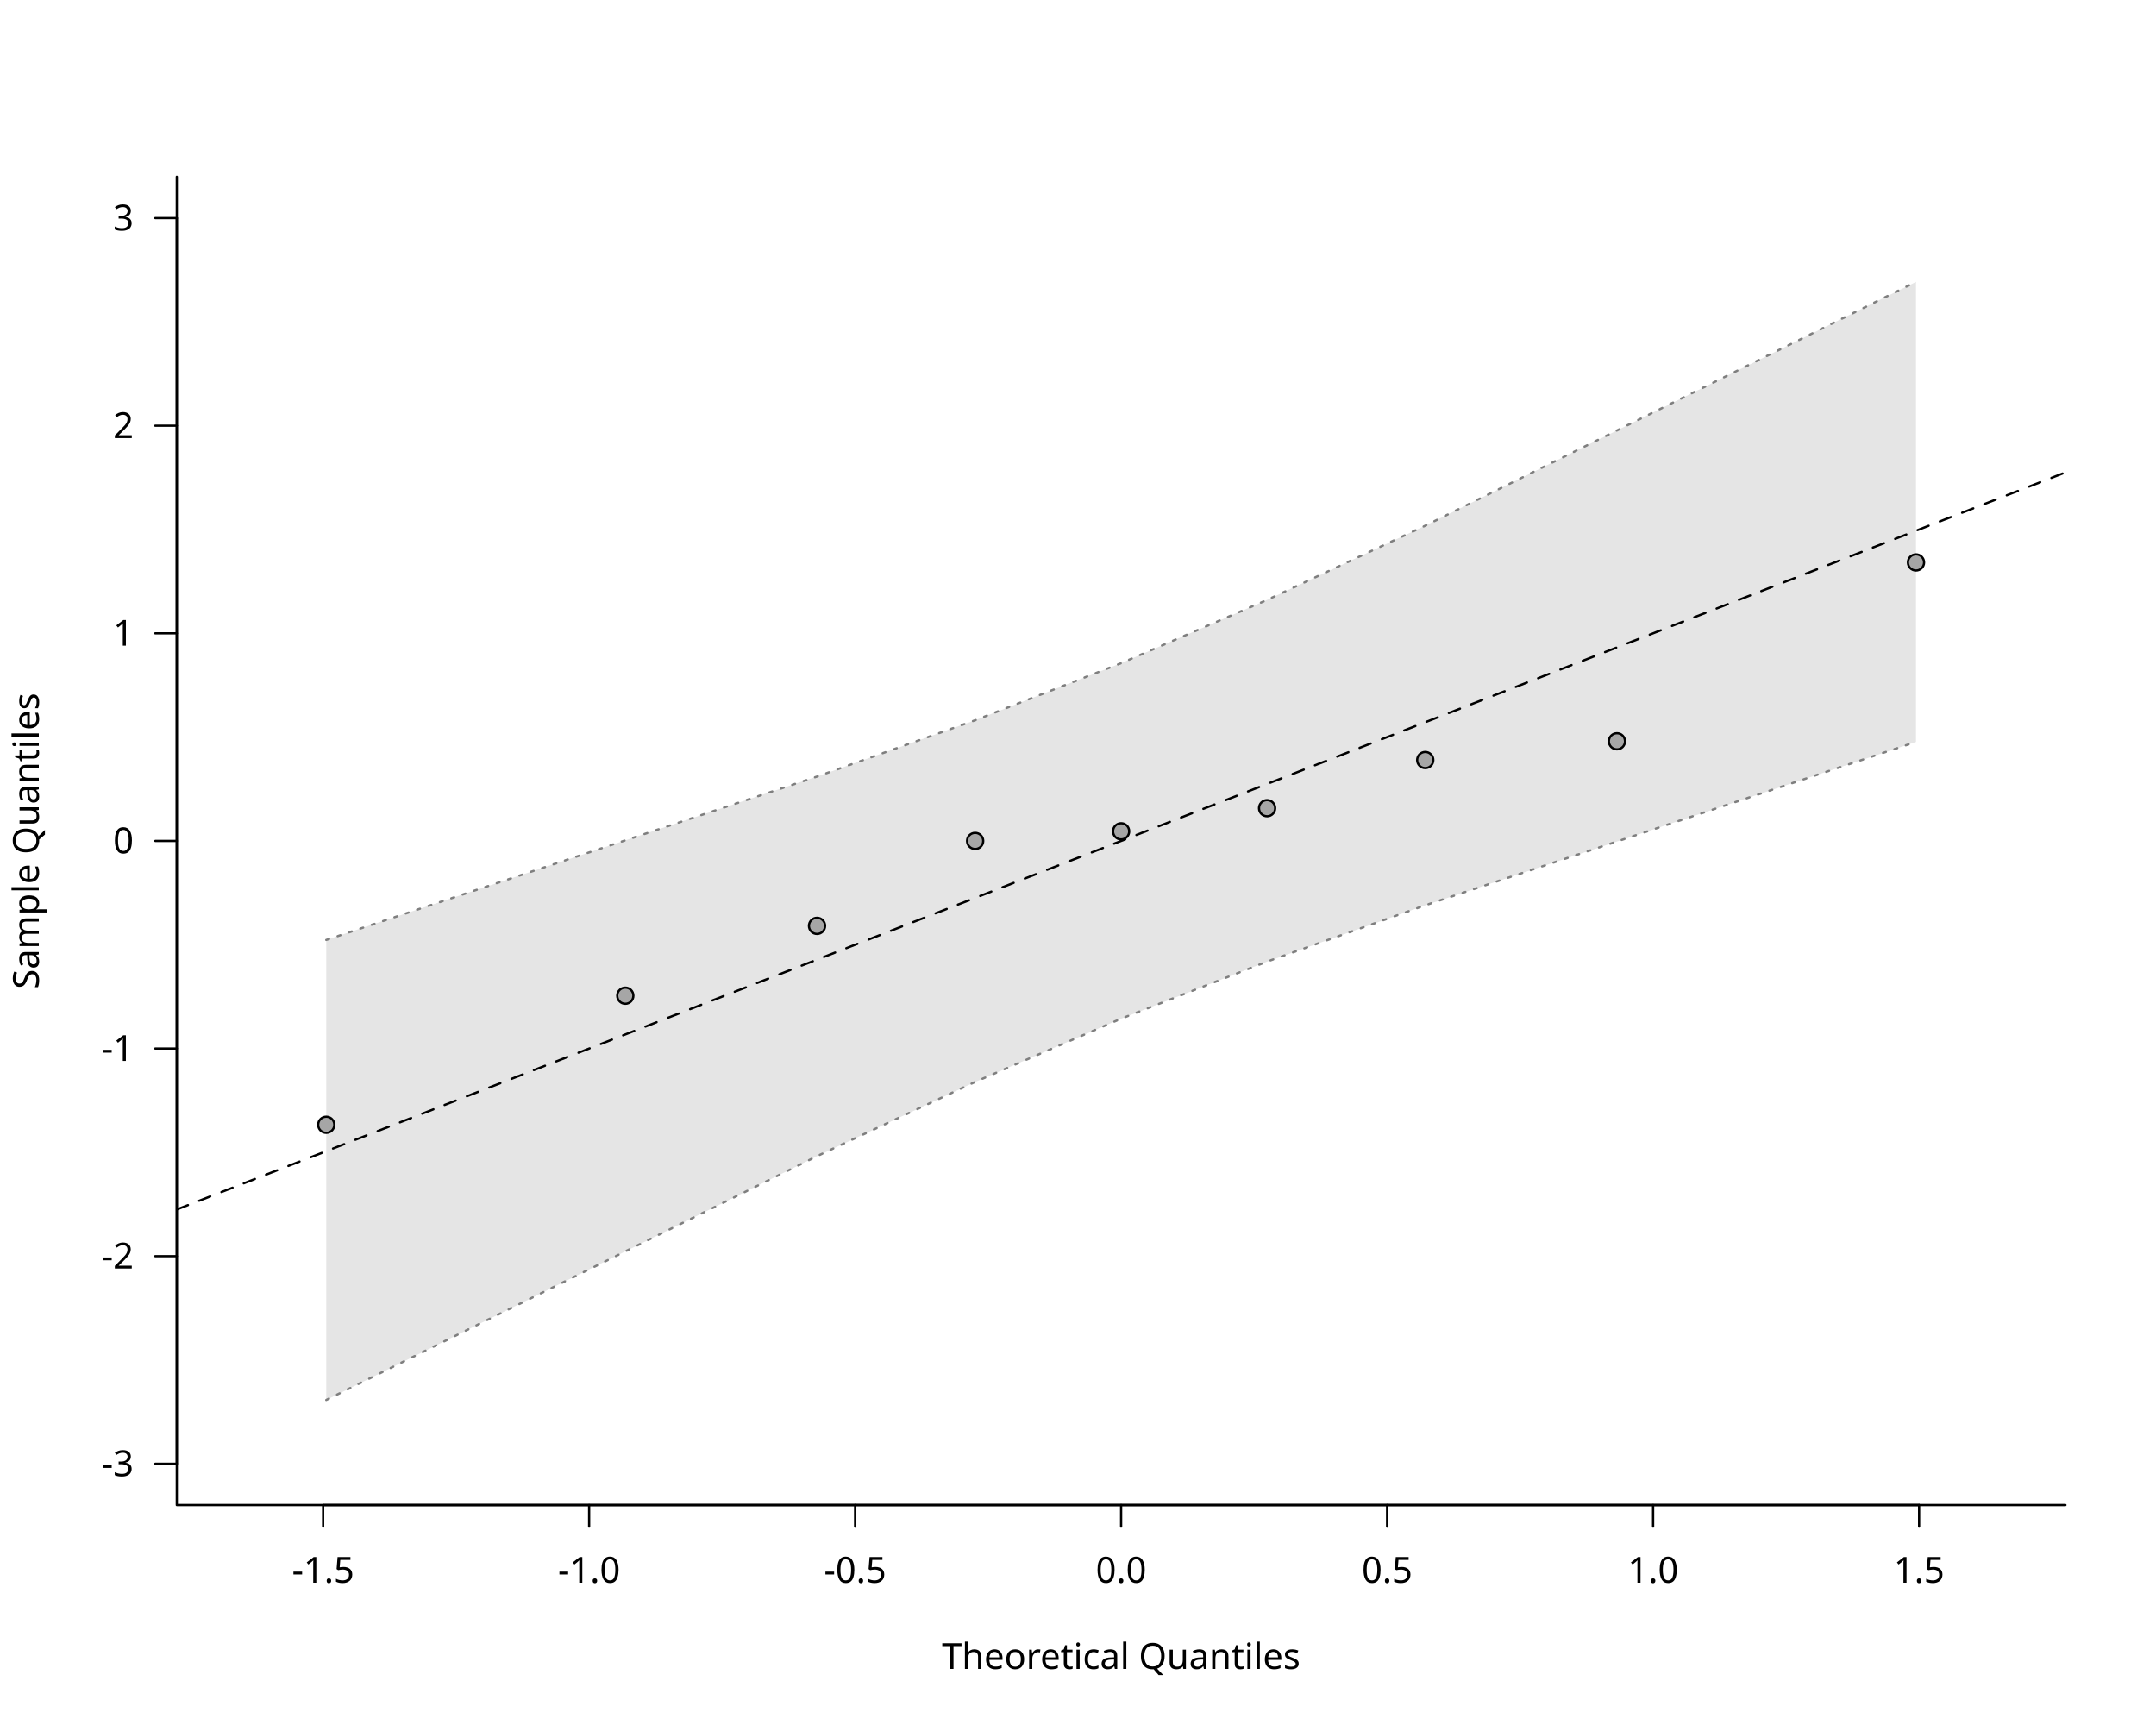
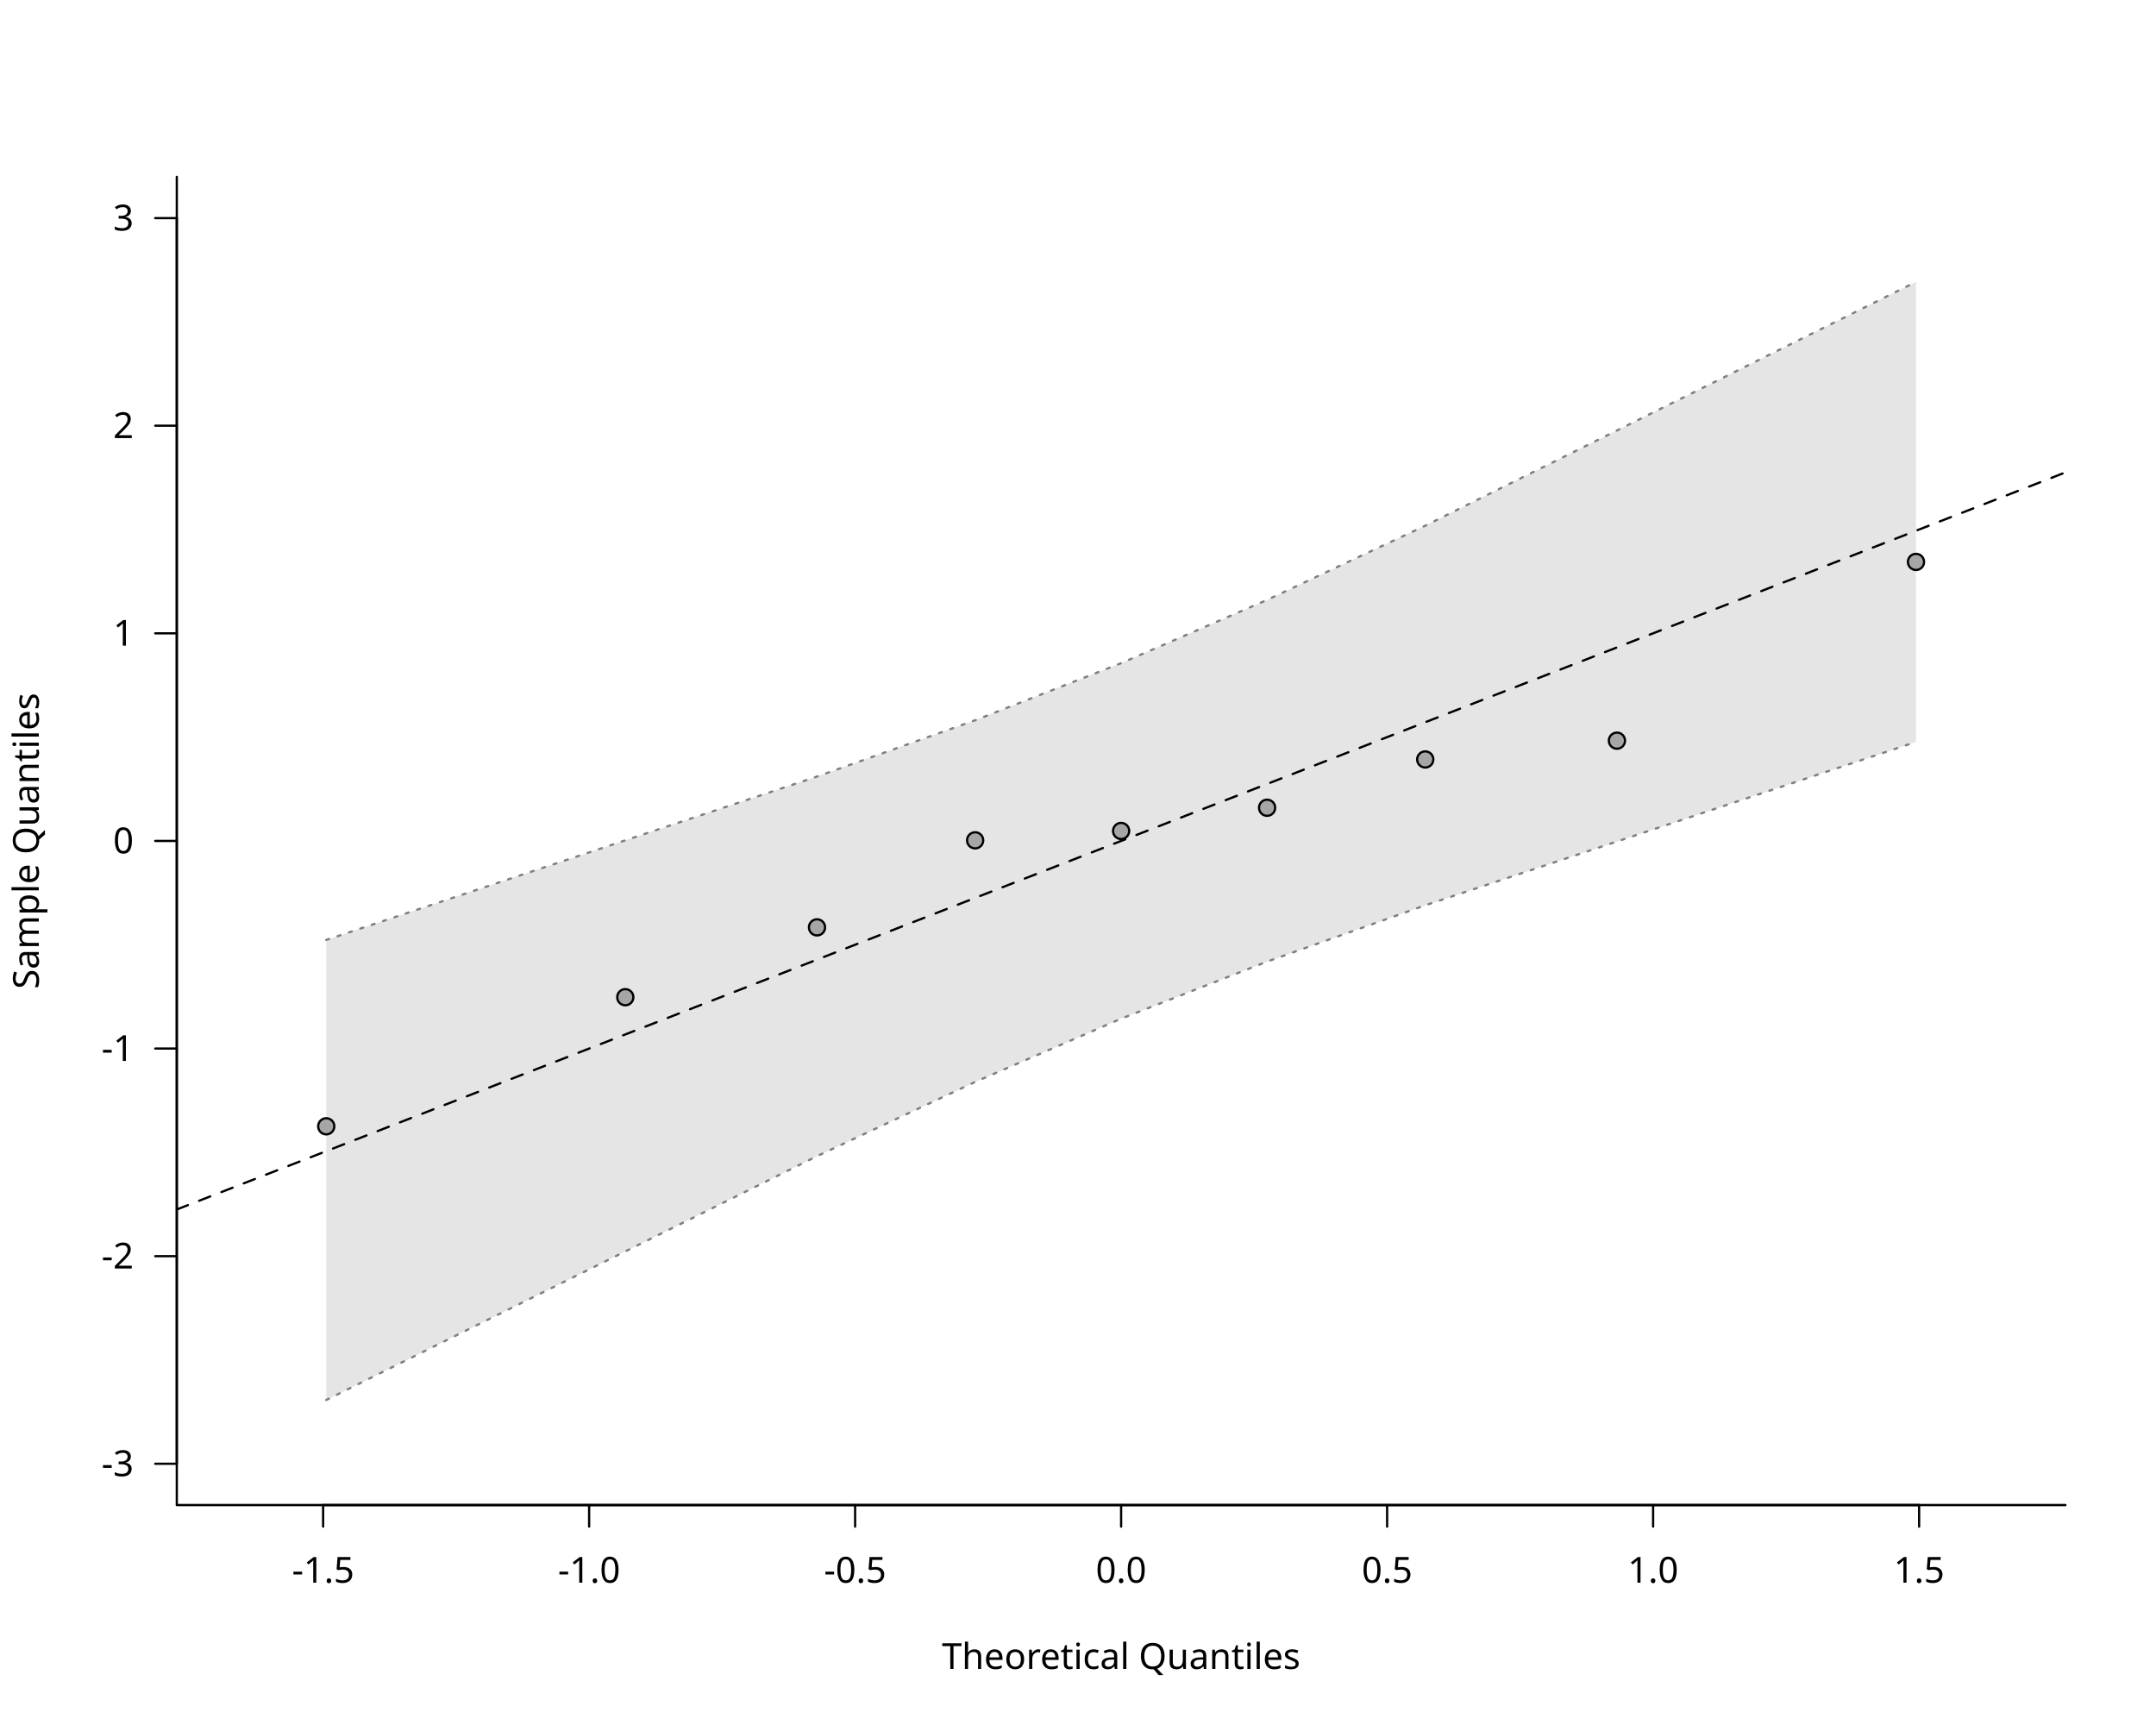
<svg xmlns="http://www.w3.org/2000/svg" class="svglite" data-engine-version="2.0" width="720.00pt" height="576.00pt" viewBox="0 0 720.00 576.00">
  <defs>
    <style type="text/css">
    .svglite line, .svglite polyline, .svglite polygon, .svglite path, .svglite rect, .svglite circle {
      fill: none;
      stroke: #000000;
      stroke-linecap: round;
      stroke-linejoin: round;
      stroke-miterlimit: 10.00;
    }
  </style>
  </defs>
  <rect width="100%" height="100%" style="stroke: none; fill: #FFFFFF;" />
  <defs>
    <clipPath id="cpMC4wMHw3MjAuMDB8MC4wMHw1NzYuMDA=">
      <rect x="0.00" y="0.00" width="720.00" height="576.00" />
    </clipPath>
  </defs>
  <g clip-path="url(#cpMC4wMHw3MjAuMDB8MC4wMHw1NzYuMDA=)">
    <line x1="107.91" y1="502.56" x2="640.89" y2="502.56" style="stroke-width: 0.75;" />
    <line x1="107.91" y1="502.56" x2="107.91" y2="509.76" style="stroke-width: 0.75;" />
    <line x1="196.74" y1="502.56" x2="196.74" y2="509.76" style="stroke-width: 0.75;" />
    <line x1="285.57" y1="502.56" x2="285.57" y2="509.76" style="stroke-width: 0.75;" />
    <line x1="374.40" y1="502.56" x2="374.40" y2="509.76" style="stroke-width: 0.75;" />
    <line x1="463.23" y1="502.56" x2="463.23" y2="509.76" style="stroke-width: 0.75;" />
    <line x1="552.06" y1="502.56" x2="552.06" y2="509.76" style="stroke-width: 0.75;" />
    <line x1="640.89" y1="502.56" x2="640.89" y2="509.76" style="stroke-width: 0.75;" />
    <text x="107.91" y="528.48" text-anchor="middle" style="font-size: 12.00px; font-family: sans;" textLength="20.68px" lengthAdjust="spacingAndGlyphs">-1.5</text>
    <text x="196.74" y="528.48" text-anchor="middle" style="font-size: 12.00px; font-family: sans;" textLength="20.68px" lengthAdjust="spacingAndGlyphs">-1.0</text>
    <text x="285.57" y="528.48" text-anchor="middle" style="font-size: 12.00px; font-family: sans;" textLength="20.68px" lengthAdjust="spacingAndGlyphs">-0.5</text>
    <text x="374.40" y="528.48" text-anchor="middle" style="font-size: 12.00px; font-family: sans;" textLength="16.68px" lengthAdjust="spacingAndGlyphs">0.0</text>
    <text x="463.23" y="528.48" text-anchor="middle" style="font-size: 12.00px; font-family: sans;" textLength="16.68px" lengthAdjust="spacingAndGlyphs">0.5</text>
    <text x="552.06" y="528.48" text-anchor="middle" style="font-size: 12.00px; font-family: sans;" textLength="16.68px" lengthAdjust="spacingAndGlyphs">1.0</text>
    <text x="640.89" y="528.48" text-anchor="middle" style="font-size: 12.00px; font-family: sans;" textLength="16.68px" lengthAdjust="spacingAndGlyphs">1.5</text>
    <line x1="59.04" y1="488.77" x2="59.04" y2="72.83" style="stroke-width: 0.75;" />
    <line x1="59.04" y1="488.77" x2="51.84" y2="488.77" style="stroke-width: 0.75;" />
    <line x1="59.04" y1="419.45" x2="51.84" y2="419.45" style="stroke-width: 0.75;" />
    <line x1="59.04" y1="350.12" x2="51.84" y2="350.12" style="stroke-width: 0.75;" />
    <line x1="59.04" y1="280.80" x2="51.84" y2="280.80" style="stroke-width: 0.75;" />
    <line x1="59.04" y1="211.48" x2="51.84" y2="211.48" style="stroke-width: 0.75;" />
    <line x1="59.04" y1="142.15" x2="51.84" y2="142.15" style="stroke-width: 0.75;" />
    <line x1="59.04" y1="72.83" x2="51.84" y2="72.83" style="stroke-width: 0.75;" />
    <text x="44.64" y="492.90" text-anchor="end" style="font-size: 12.00px; font-family: sans;" textLength="10.67px" lengthAdjust="spacingAndGlyphs">-3</text>
    <text x="44.64" y="423.58" text-anchor="end" style="font-size: 12.00px; font-family: sans;" textLength="10.67px" lengthAdjust="spacingAndGlyphs">-2</text>
    <text x="44.64" y="354.25" text-anchor="end" style="font-size: 12.00px; font-family: sans;" textLength="10.67px" lengthAdjust="spacingAndGlyphs">-1</text>
    <text x="44.64" y="284.93" text-anchor="end" style="font-size: 12.00px; font-family: sans;" textLength="6.67px" lengthAdjust="spacingAndGlyphs">0</text>
    <text x="44.64" y="215.60" text-anchor="end" style="font-size: 12.00px; font-family: sans;" textLength="6.67px" lengthAdjust="spacingAndGlyphs">1</text>
    <text x="44.64" y="146.28" text-anchor="end" style="font-size: 12.00px; font-family: sans;" textLength="6.67px" lengthAdjust="spacingAndGlyphs">2</text>
    <text x="44.64" y="76.96" text-anchor="end" style="font-size: 12.00px; font-family: sans;" textLength="6.67px" lengthAdjust="spacingAndGlyphs">3</text>
    <polyline points="59.04,59.04 59.04,502.56 689.76,502.56 " style="stroke-width: 0.75;" />
    <text x="374.40" y="557.28" text-anchor="middle" style="font-size: 12.00px; font-family: sans;" textLength="113.40px" lengthAdjust="spacingAndGlyphs">Theoretical Quantiles</text>
    <text transform="translate(12.96,280.80) rotate(-90)" text-anchor="middle" style="font-size: 12.00px; font-family: sans;" textLength="94.73px" lengthAdjust="spacingAndGlyphs">Sample Quantiles</text>
  </g>
  <defs>
    <clipPath id="cpNTkuMDR8Njg5Ljc2fDU5LjA0fDUwMi41Ng==">
      <rect x="59.04" y="59.04" width="630.72" height="443.52" />
    </clipPath>
  </defs>
  <g clip-path="url(#cpNTkuMDR8Njg5Ljc2fDU5LjA0fDUwMi41Ng==)">
    <polygon points="108.95,467.47 208.82,417.86 272.84,386.06 325.65,361.27 374.40,340.15 423.15,321.09 475.96,302.29 539.98,280.99 639.85,247.74 639.85,94.13 539.98,143.74 475.96,175.54 423.15,200.33 374.40,221.45 325.65,240.51 272.84,259.31 208.82,280.61 108.95,313.86 " style="stroke-width: 0.75; stroke: none; fill: #E5E5E5;" />
    <polyline points="108.95,467.47 208.82,417.86 272.84,386.06 325.65,361.27 374.40,340.15 423.15,321.09 475.96,302.29 539.98,280.99 639.85,247.74 " style="stroke-width: 0.75; stroke: #7F7F7F; stroke-dasharray: 1.00,3.00;" />
    <polyline points="108.95,313.86 208.82,280.61 272.84,259.31 325.65,240.51 374.40,221.45 423.15,200.33 475.96,175.54 539.98,143.74 639.85,94.13 " style="stroke-width: 0.75; stroke: #7F7F7F; stroke-dasharray: 1.00,3.00;" />
    <line x1="59.04" y1="403.86" x2="689.76" y2="157.74" style="stroke-width: 0.75; stroke-dasharray: 4.00,4.00;" />
-     <circle cx="108.95" cy="375.58" r="2.70" style="stroke-width: 0.75; fill: #A6A6A6;" />
-     <circle cx="208.82" cy="332.48" r="2.70" style="stroke-width: 0.75; fill: #A6A6A6;" />
-     <circle cx="272.84" cy="309.16" r="2.70" style="stroke-width: 0.75; fill: #A6A6A6;" />
-     <circle cx="325.65" cy="280.80" r="2.70" style="stroke-width: 0.75; fill: #A6A6A6;" />
-     <circle cx="374.40" cy="277.59" r="2.70" style="stroke-width: 0.75; fill: #A6A6A6;" />
-     <circle cx="423.15" cy="269.87" r="2.70" style="stroke-width: 0.75; fill: #A6A6A6;" />
-     <circle cx="475.96" cy="253.79" r="2.70" style="stroke-width: 0.75; fill: #A6A6A6;" />
-     <circle cx="539.98" cy="247.53" r="2.70" style="stroke-width: 0.75; fill: #A6A6A6;" />
-     <circle cx="639.85" cy="187.81" r="2.70" style="stroke-width: 0.75; fill: #A6A6A6;" />
+     <circle cx="108.95" cy="376.09" r="2.70" style="stroke-width: 0.75; fill: #A6A6A6;" />
+     <circle cx="208.82" cy="332.98" r="2.70" style="stroke-width: 0.75; fill: #A6A6A6;" />
+     <circle cx="272.84" cy="309.66" r="2.70" style="stroke-width: 0.75; fill: #A6A6A6;" />
+     <circle cx="325.65" cy="280.60" r="2.70" style="stroke-width: 0.75; fill: #A6A6A6;" />
+     <circle cx="374.40" cy="277.47" r="2.70" style="stroke-width: 0.75; fill: #A6A6A6;" />
+     <circle cx="423.15" cy="269.72" r="2.70" style="stroke-width: 0.75; fill: #A6A6A6;" />
+     <circle cx="475.96" cy="253.59" r="2.70" style="stroke-width: 0.75; fill: #A6A6A6;" />
+     <circle cx="539.98" cy="247.32" r="2.70" style="stroke-width: 0.75; fill: #A6A6A6;" />
+     <circle cx="639.85" cy="187.63" r="2.70" style="stroke-width: 0.75; fill: #A6A6A6;" />
  </g>
</svg>
